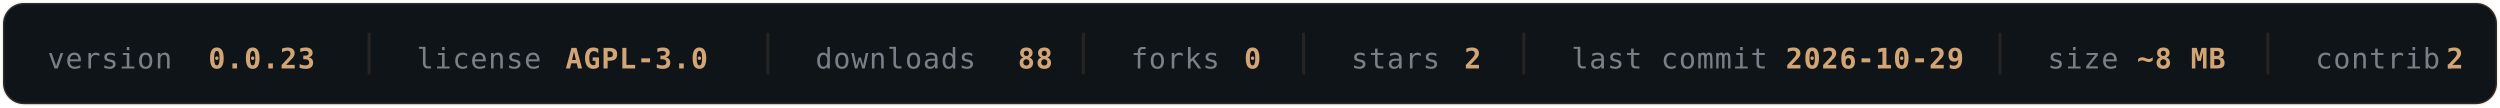
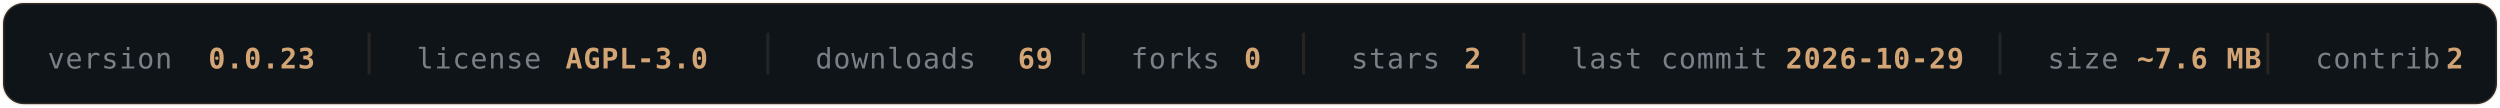
- <svg xmlns="http://www.w3.org/2000/svg" width="840" height="36" viewBox="0 0 840 36" fill="none" role="img" aria-label="OLYMPUS v0.0.23 — AGPL-3.0 — 88 downloads — 0 forks — 2 stars — last commit 2026-10-29 — 8 MB — 2 contributors">
+ <svg xmlns="http://www.w3.org/2000/svg" width="840" height="36" viewBox="0 0 840 36" fill="none" role="img" aria-label="OLYMPUS v0.0.23 — AGPL-3.0 — 69 downloads — 0 forks — 2 stars — last commit 2026-10-29 — ~7.6 MB — 2 contributors">
  <rect x="1" y="1" width="838" height="34" rx="7" fill="#0F1419" stroke="#D4A574" stroke-opacity="0.16" />
  <g font-family="'SF Mono', Monaco, 'DejaVu Sans Mono', monospace" font-size="9.5" letter-spacing="0.3">
    <a href="https://github.com/texugo7badger/olympus/releases" target="_blank">
      <text x="16" y="23" fill="#7A7F88">version</text>
-       <text x="70" y="23" fill="#D4A574" font-weight="600">0.0.23</text>
+       <text x="70" y="23" fill="#D4A574" font-weight="600" data-field="version">0.0.23</text>
    </a>
    <line x1="124" y1="11" x2="124" y2="25" stroke="#D4A574" stroke-opacity="0.12" />
    <a href="https://github.com/texugo7badger/olympus/blob/main/LICENSE" target="_blank">
      <text x="140" y="23" fill="#7A7F88">license</text>
-       <text x="190" y="23" fill="#D4A574" font-weight="600">AGPL-3.0</text>
+       <text x="190" y="23" fill="#D4A574" font-weight="600" data-field="license">AGPL-3.0</text>
    </a>
    <line x1="258" y1="11" x2="258" y2="25" stroke="#D4A574" stroke-opacity="0.12" />
    <a href="https://github.com/texugo7badger/olympus/releases" target="_blank">
      <text x="274" y="23" fill="#7A7F88">downloads</text>
-       <text x="342" y="23" fill="#D4A574" font-weight="600">88</text>
+       <text x="342" y="23" fill="#D4A574" font-weight="600" data-field="downloads">69</text>
    </a>
    <line x1="364" y1="11" x2="364" y2="25" stroke="#D4A574" stroke-opacity="0.12" />
    <a href="https://github.com/texugo7badger/olympus/forks" target="_blank">
      <text x="380" y="23" fill="#7A7F88">forks</text>
-       <text x="418" y="23" fill="#D4A574" font-weight="600">0</text>
+       <text x="418" y="23" fill="#D4A574" font-weight="600" data-field="forks">0</text>
    </a>
    <line x1="438" y1="11" x2="438" y2="25" stroke="#D4A574" stroke-opacity="0.12" />
    <a href="https://github.com/texugo7badger/olympus/stargazers" target="_blank">
      <text x="454" y="23" fill="#7A7F88">stars</text>
-       <text x="492" y="23" fill="#D4A574" font-weight="600">2</text>
+       <text x="492" y="23" fill="#D4A574" font-weight="600" data-field="stars">2</text>
    </a>
    <line x1="512" y1="11" x2="512" y2="25" stroke="#D4A574" stroke-opacity="0.12" />
    <a href="https://github.com/texugo7badger/olympus/commits/main" target="_blank">
      <text x="528" y="23" fill="#7A7F88">last commit</text>
-       <text x="600" y="23" fill="#D4A574" font-weight="600">2026-10-29</text>
+       <text x="600" y="23" fill="#D4A574" font-weight="600" data-field="lastCommit">2026-10-29</text>
    </a>
    <line x1="672" y1="11" x2="672" y2="25" stroke="#D4A574" stroke-opacity="0.12" />
    <a href="https://github.com/texugo7badger/olympus" target="_blank">
      <text x="688" y="23" fill="#7A7F88">size</text>
-       <text x="718" y="23" fill="#D4A574" font-weight="600">~8 MB</text>
+       <text x="718" y="23" fill="#D4A574" font-weight="600" data-field="size">~7.6 MB</text>
    </a>
    <line x1="762" y1="11" x2="762" y2="25" stroke="#D4A574" stroke-opacity="0.12" />
    <a href="https://github.com/texugo7badger/olympus/graphs/contributors" target="_blank">
      <text x="778" y="23" fill="#7A7F88">contrib.</text>
-       <text x="822" y="23" fill="#D4A574" font-weight="600">2</text>
+       <text x="822" y="23" fill="#D4A574" font-weight="600" data-field="contributors">2</text>
    </a>
  </g>
</svg>
